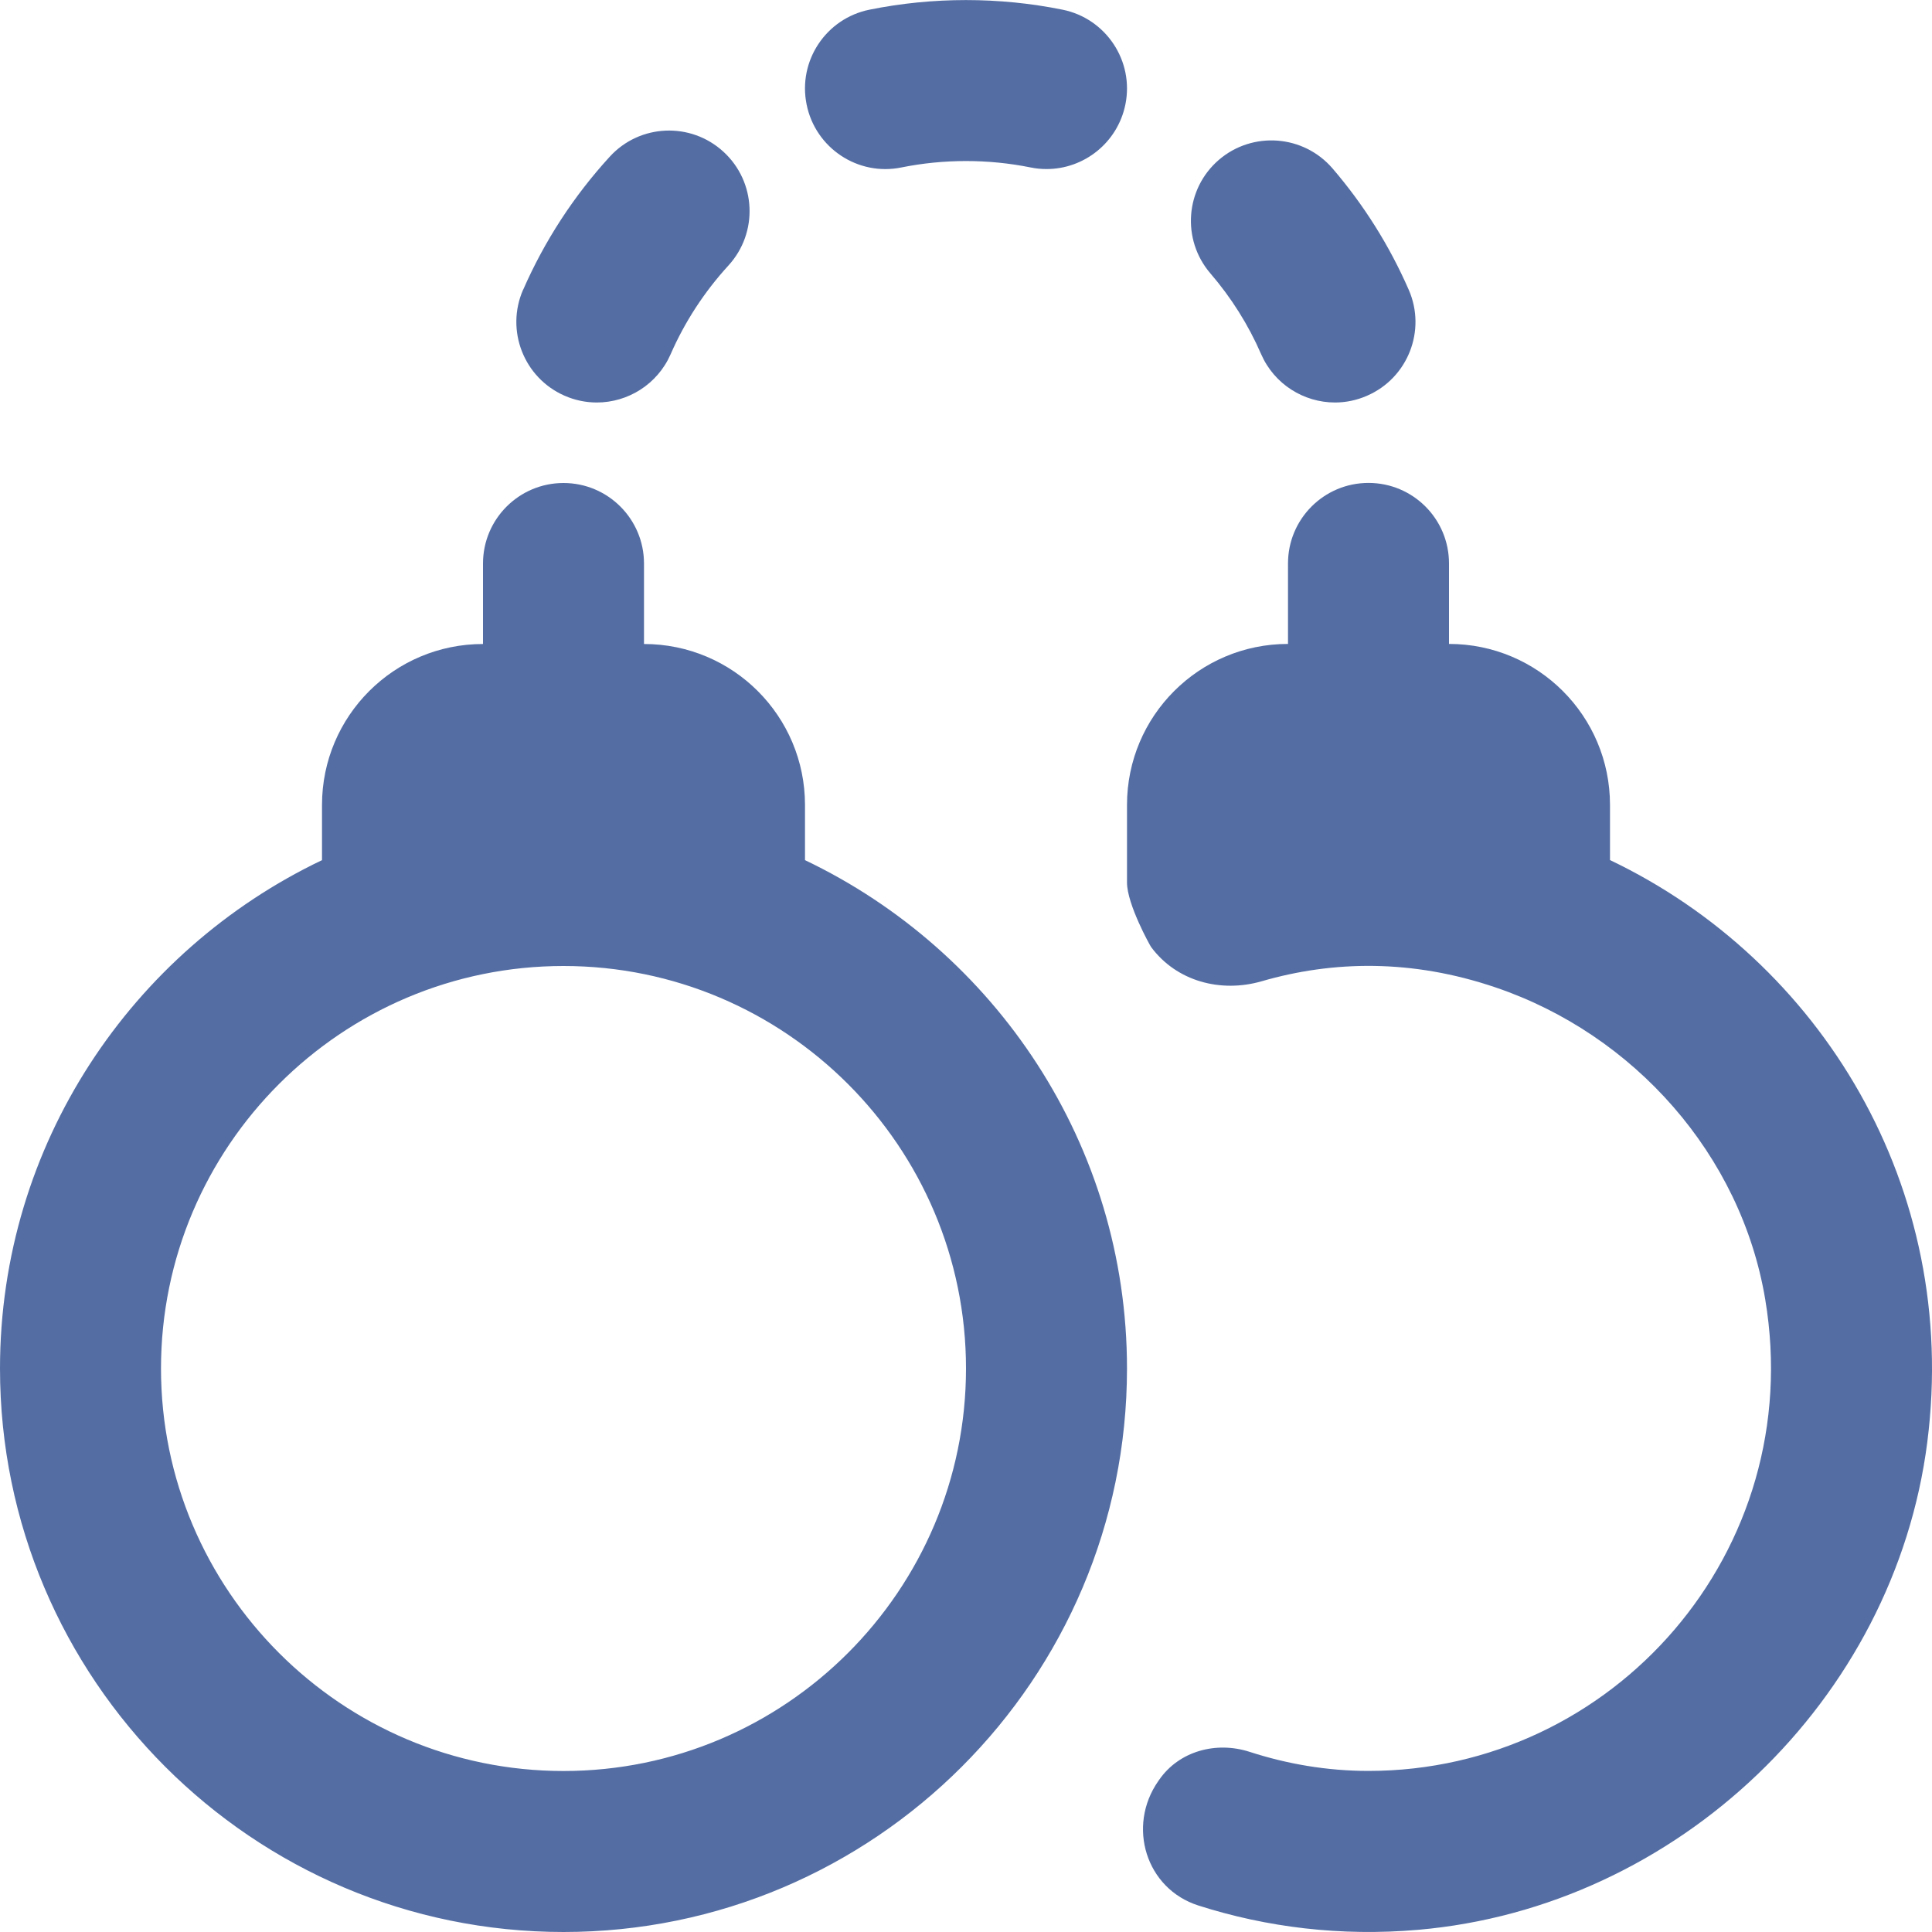
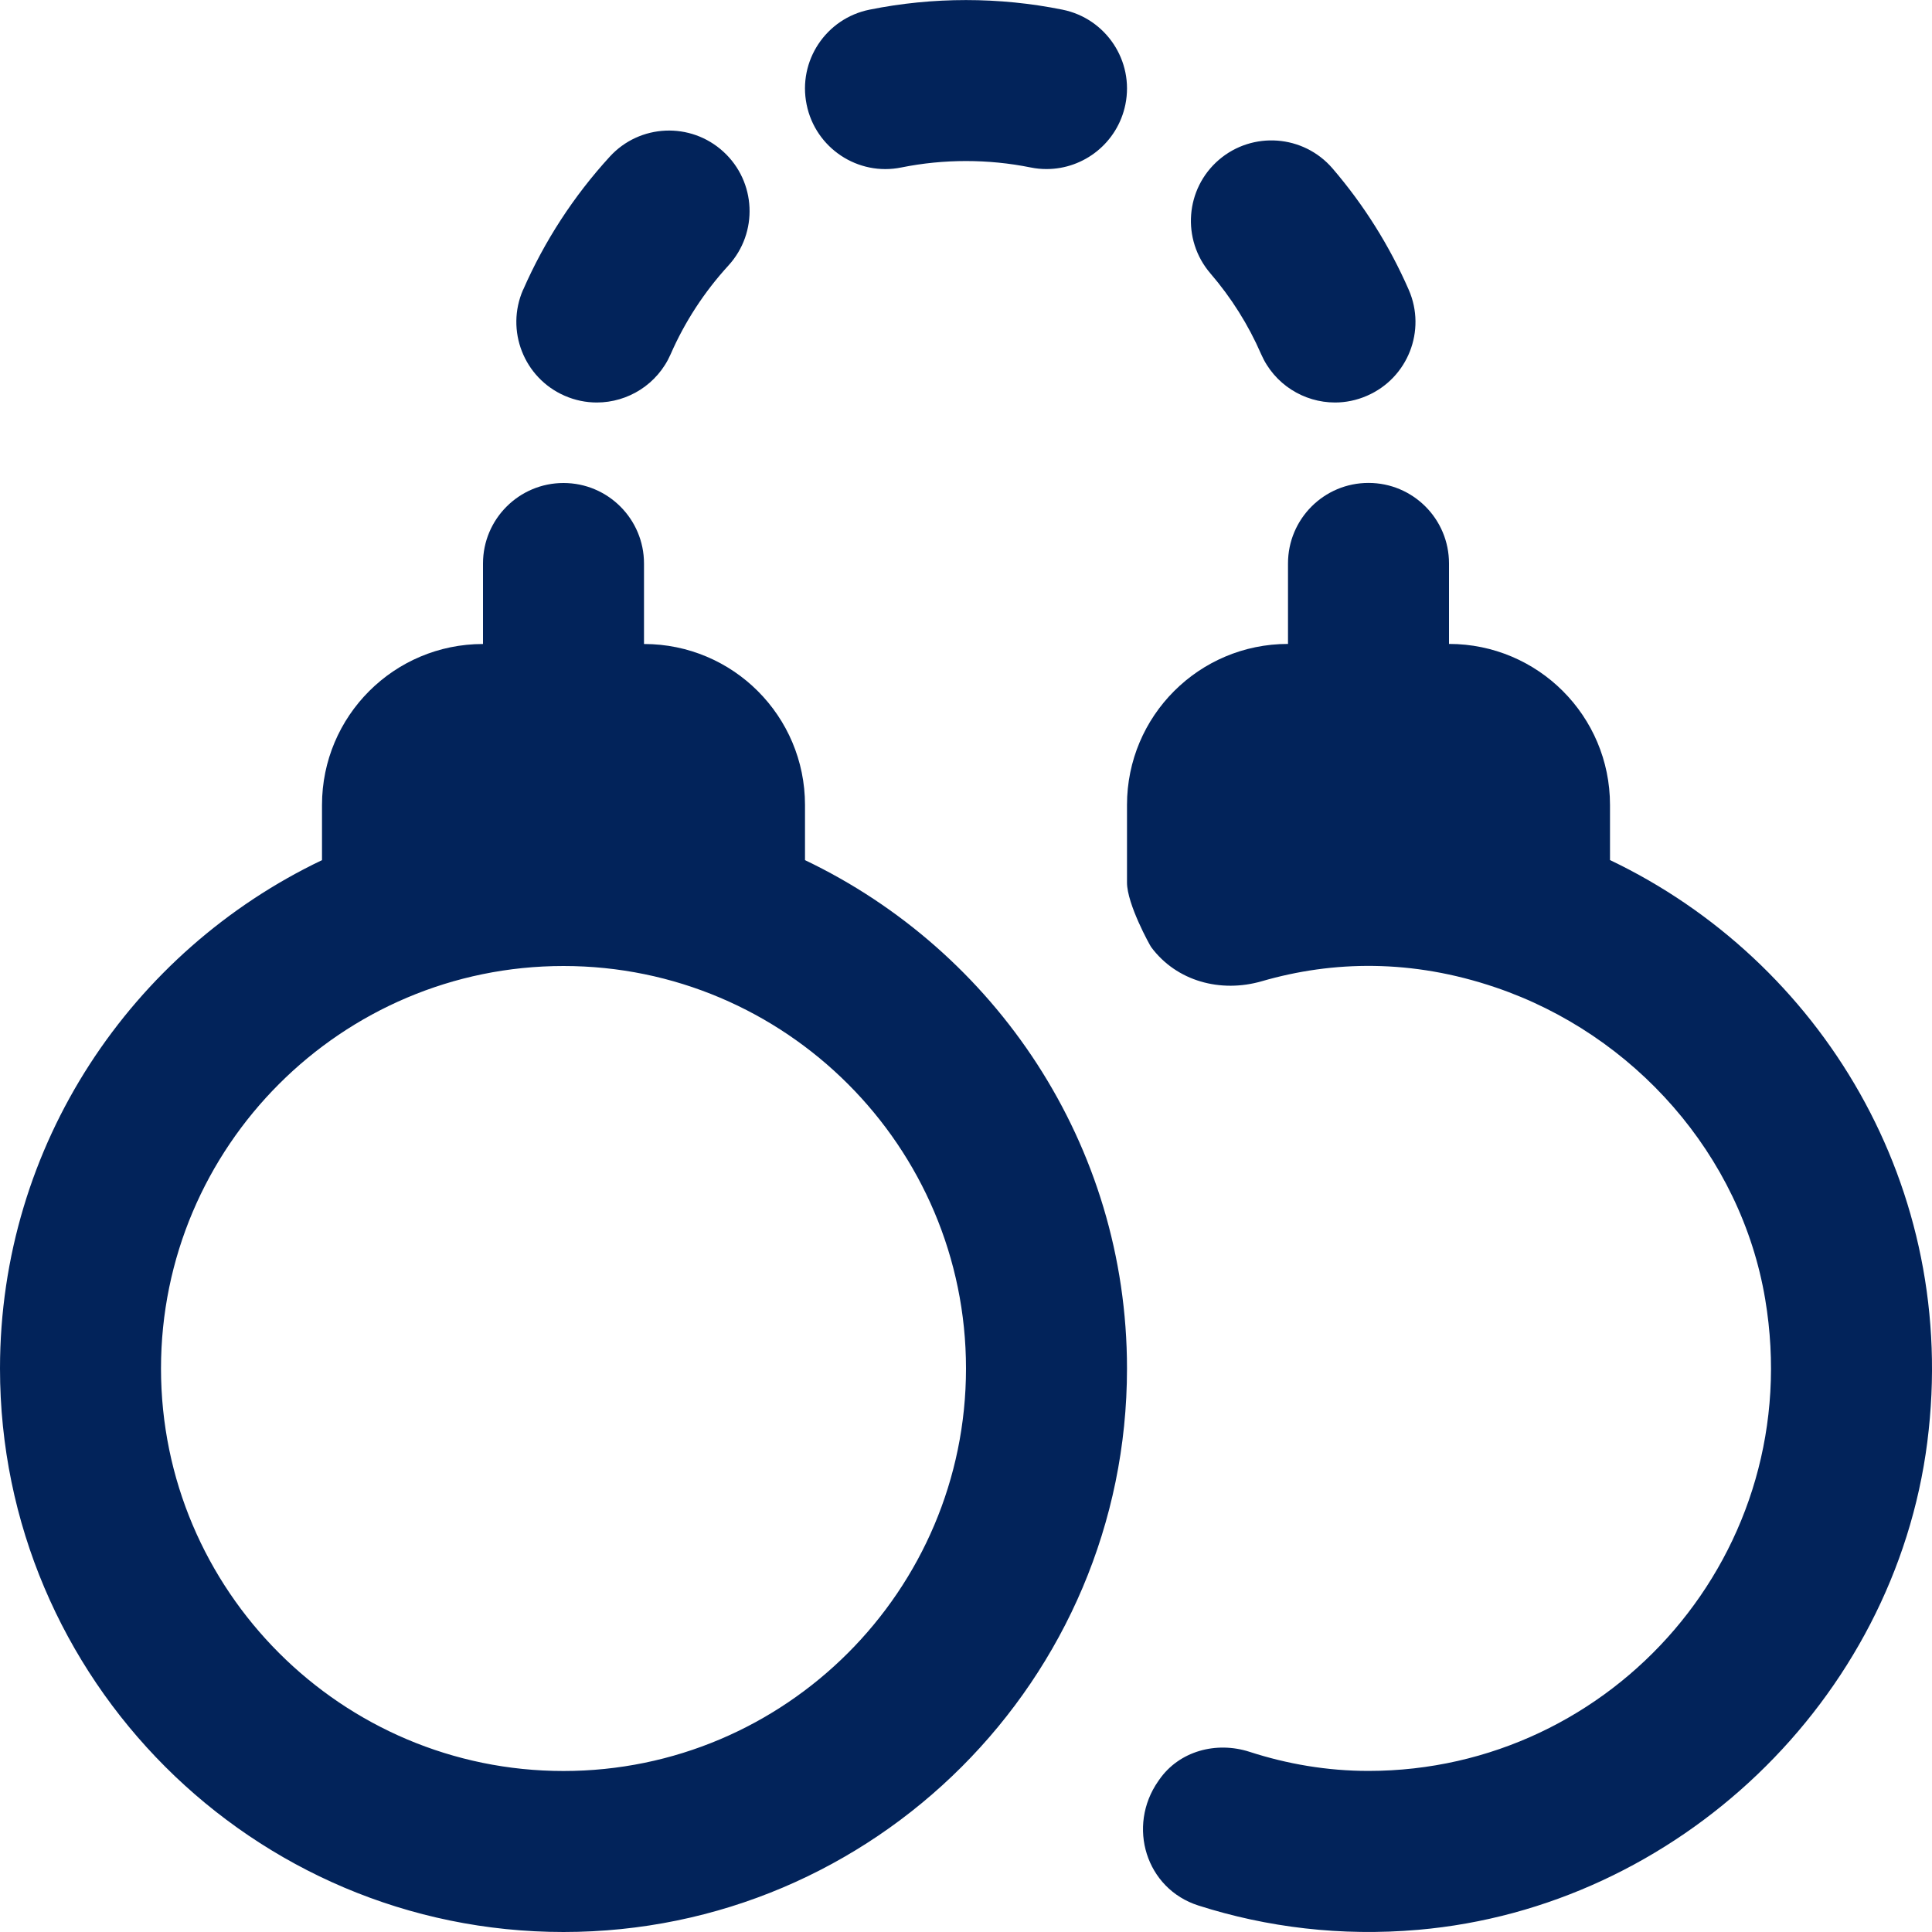
<svg xmlns="http://www.w3.org/2000/svg" id="Layer_1" data-name="Layer 1" viewBox="0 0 24 24" width="24" height="24">
-   <path fill="#546EA4" d="M10,10.685v-.685c0-1.105-.895-2-2-2v-1c0-.552-.448-1-1-1s-1,.448-1,1v1c-1.105,0-2,.895-2,2v.685C1.639,11.812,0,14.215,0,17c0,3.859,3.14,7,7,7s7-3.141,7-7c0-2.785-1.639-5.188-4-6.315Zm-3,11.315c-2.757,0-5-2.243-5-5s2.243-5,5-5,5,2.243,5,5-2.243,5-5,5Zm16.942-4.088c-.409,3.208-3.104,5.781-6.326,6.061-.957,.083-1.878-.03-2.729-.302-.652-.208-.89-.984-.499-1.545,.004-.006,.008-.011,.012-.017,.248-.358,.709-.481,1.123-.347,.466,.151,.961,.237,1.477,.237,3.038,0,5.453-2.725,4.928-5.859-.3-1.793-1.628-3.29-3.35-3.874-1.039-.353-2.019-.333-2.903-.077-.51,.148-1.059,.002-1.375-.424-.015-.02-.3-.533-.3-.802v-.964c0-1.105,.895-2,2-2v-1c0-.552,.447-1,1-1s1,.448,1,1v1c1.105,0,2,.895,2,2v.685c2.615,1.248,4.345,4.063,3.942,7.227ZM15.035,3.395c-.359-.419-.312-1.05,.107-1.41,.418-.358,1.049-.312,1.41,.106,.391,.455,.709,.962,.948,1.509,.221,.506-.011,1.096-.518,1.316-.13,.057-.266,.084-.398,.084-.386,0-.754-.225-.918-.601-.158-.364-.371-.702-.632-1.005ZM10.02,1.298c-.11-.541,.24-1.069,.782-1.178,.786-.159,1.61-.159,2.396,0,.541,.109,.892,.637,.782,1.178-.097,.475-.514,.802-.979,.802-.066,0-.132-.006-.199-.02-.526-.106-1.077-.106-1.604,0-.539,.111-1.069-.24-1.178-.782Zm-3.521,2.301c.265-.605,.626-1.161,1.075-1.652,.372-.408,1.005-.436,1.413-.062,.407,.373,.435,1.005,.062,1.413-.3,.328-.542,.699-.718,1.102-.164,.375-.532,.6-.917,.6-.134,0-.27-.027-.4-.084-.506-.221-.737-.811-.516-1.317Z" />
+   <path fill="#02235A" d="M10,10.685v-.685c0-1.105-.895-2-2-2v-1c0-.552-.448-1-1-1s-1,.448-1,1v1c-1.105,0-2,.895-2,2v.685C1.639,11.812,0,14.215,0,17c0,3.859,3.14,7,7,7s7-3.141,7-7c0-2.785-1.639-5.188-4-6.315Zm-3,11.315c-2.757,0-5-2.243-5-5s2.243-5,5-5,5,2.243,5,5-2.243,5-5,5Zm16.942-4.088c-.409,3.208-3.104,5.781-6.326,6.061-.957,.083-1.878-.03-2.729-.302-.652-.208-.89-.984-.499-1.545,.004-.006,.008-.011,.012-.017,.248-.358,.709-.481,1.123-.347,.466,.151,.961,.237,1.477,.237,3.038,0,5.453-2.725,4.928-5.859-.3-1.793-1.628-3.29-3.35-3.874-1.039-.353-2.019-.333-2.903-.077-.51,.148-1.059,.002-1.375-.424-.015-.02-.3-.533-.3-.802v-.964c0-1.105,.895-2,2-2v-1c0-.552,.447-1,1-1s1,.448,1,1v1c1.105,0,2,.895,2,2v.685c2.615,1.248,4.345,4.063,3.942,7.227ZM15.035,3.395c-.359-.419-.312-1.05,.107-1.41,.418-.358,1.049-.312,1.41,.106,.391,.455,.709,.962,.948,1.509,.221,.506-.011,1.096-.518,1.316-.13,.057-.266,.084-.398,.084-.386,0-.754-.225-.918-.601-.158-.364-.371-.702-.632-1.005ZM10.02,1.298c-.11-.541,.24-1.069,.782-1.178,.786-.159,1.61-.159,2.396,0,.541,.109,.892,.637,.782,1.178-.097,.475-.514,.802-.979,.802-.066,0-.132-.006-.199-.02-.526-.106-1.077-.106-1.604,0-.539,.111-1.069-.24-1.178-.782Zm-3.521,2.301c.265-.605,.626-1.161,1.075-1.652,.372-.408,1.005-.436,1.413-.062,.407,.373,.435,1.005,.062,1.413-.3,.328-.542,.699-.718,1.102-.164,.375-.532,.6-.917,.6-.134,0-.27-.027-.4-.084-.506-.221-.737-.811-.516-1.317Z" />
</svg>
